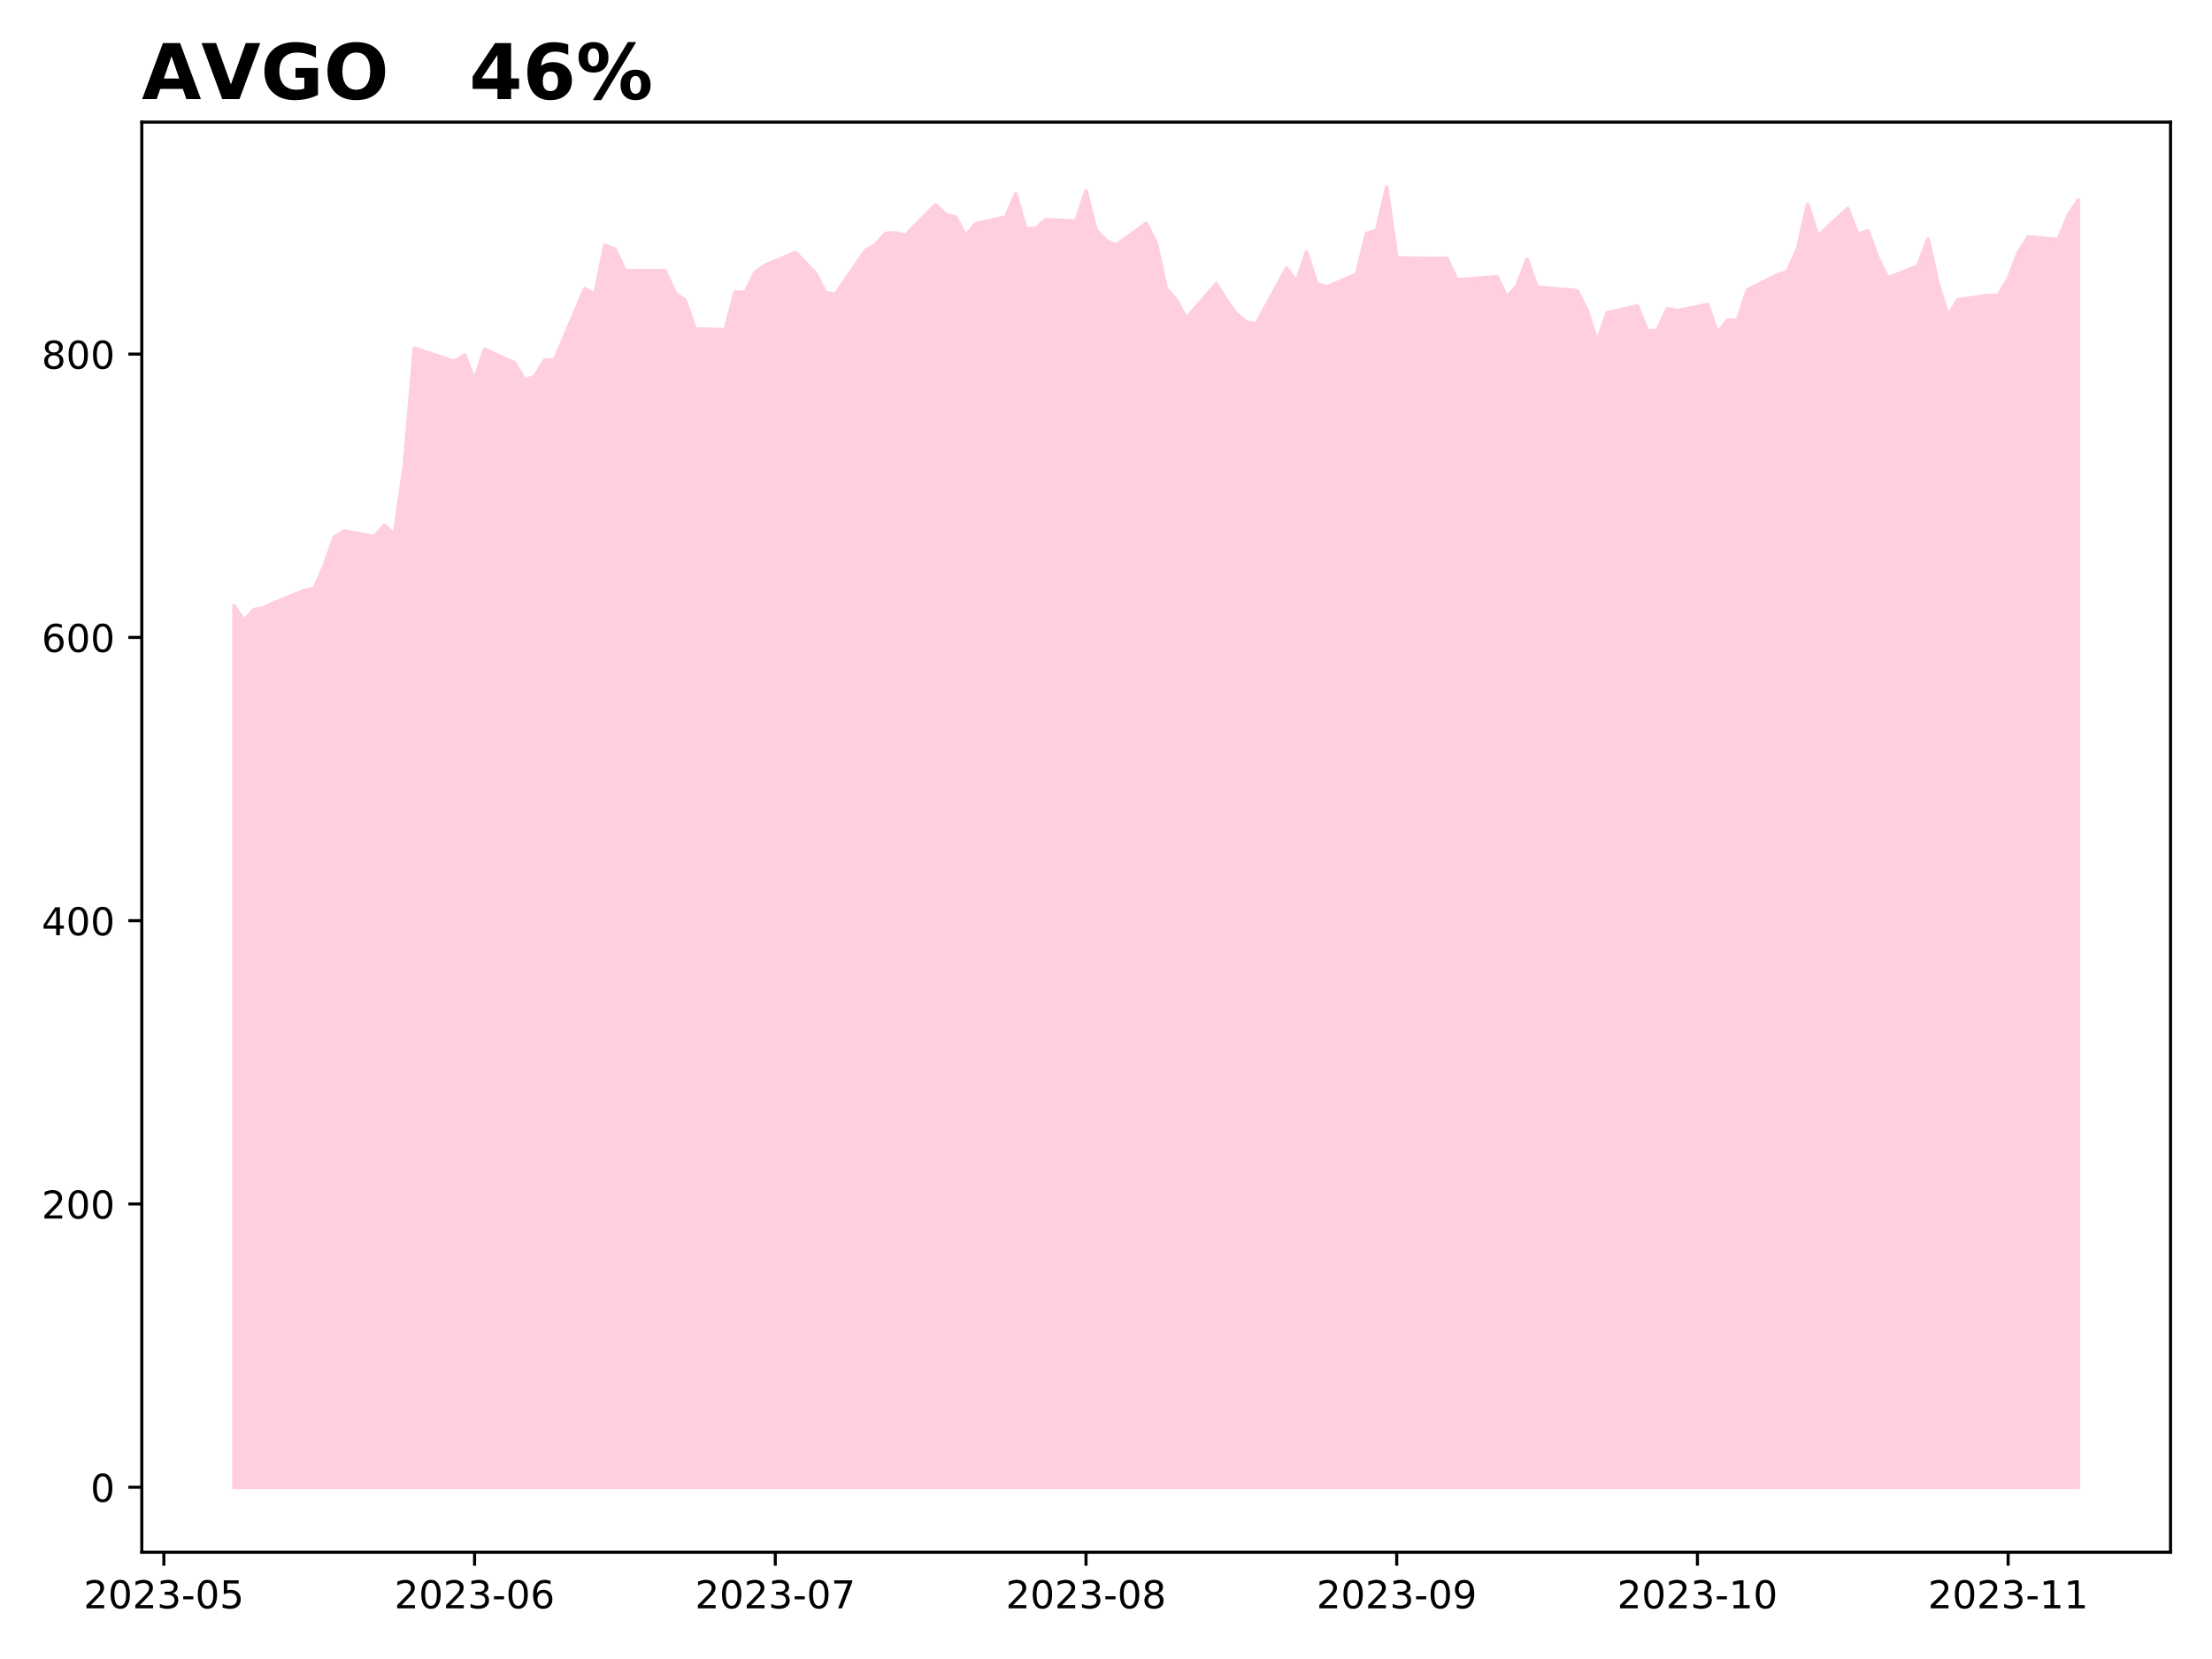
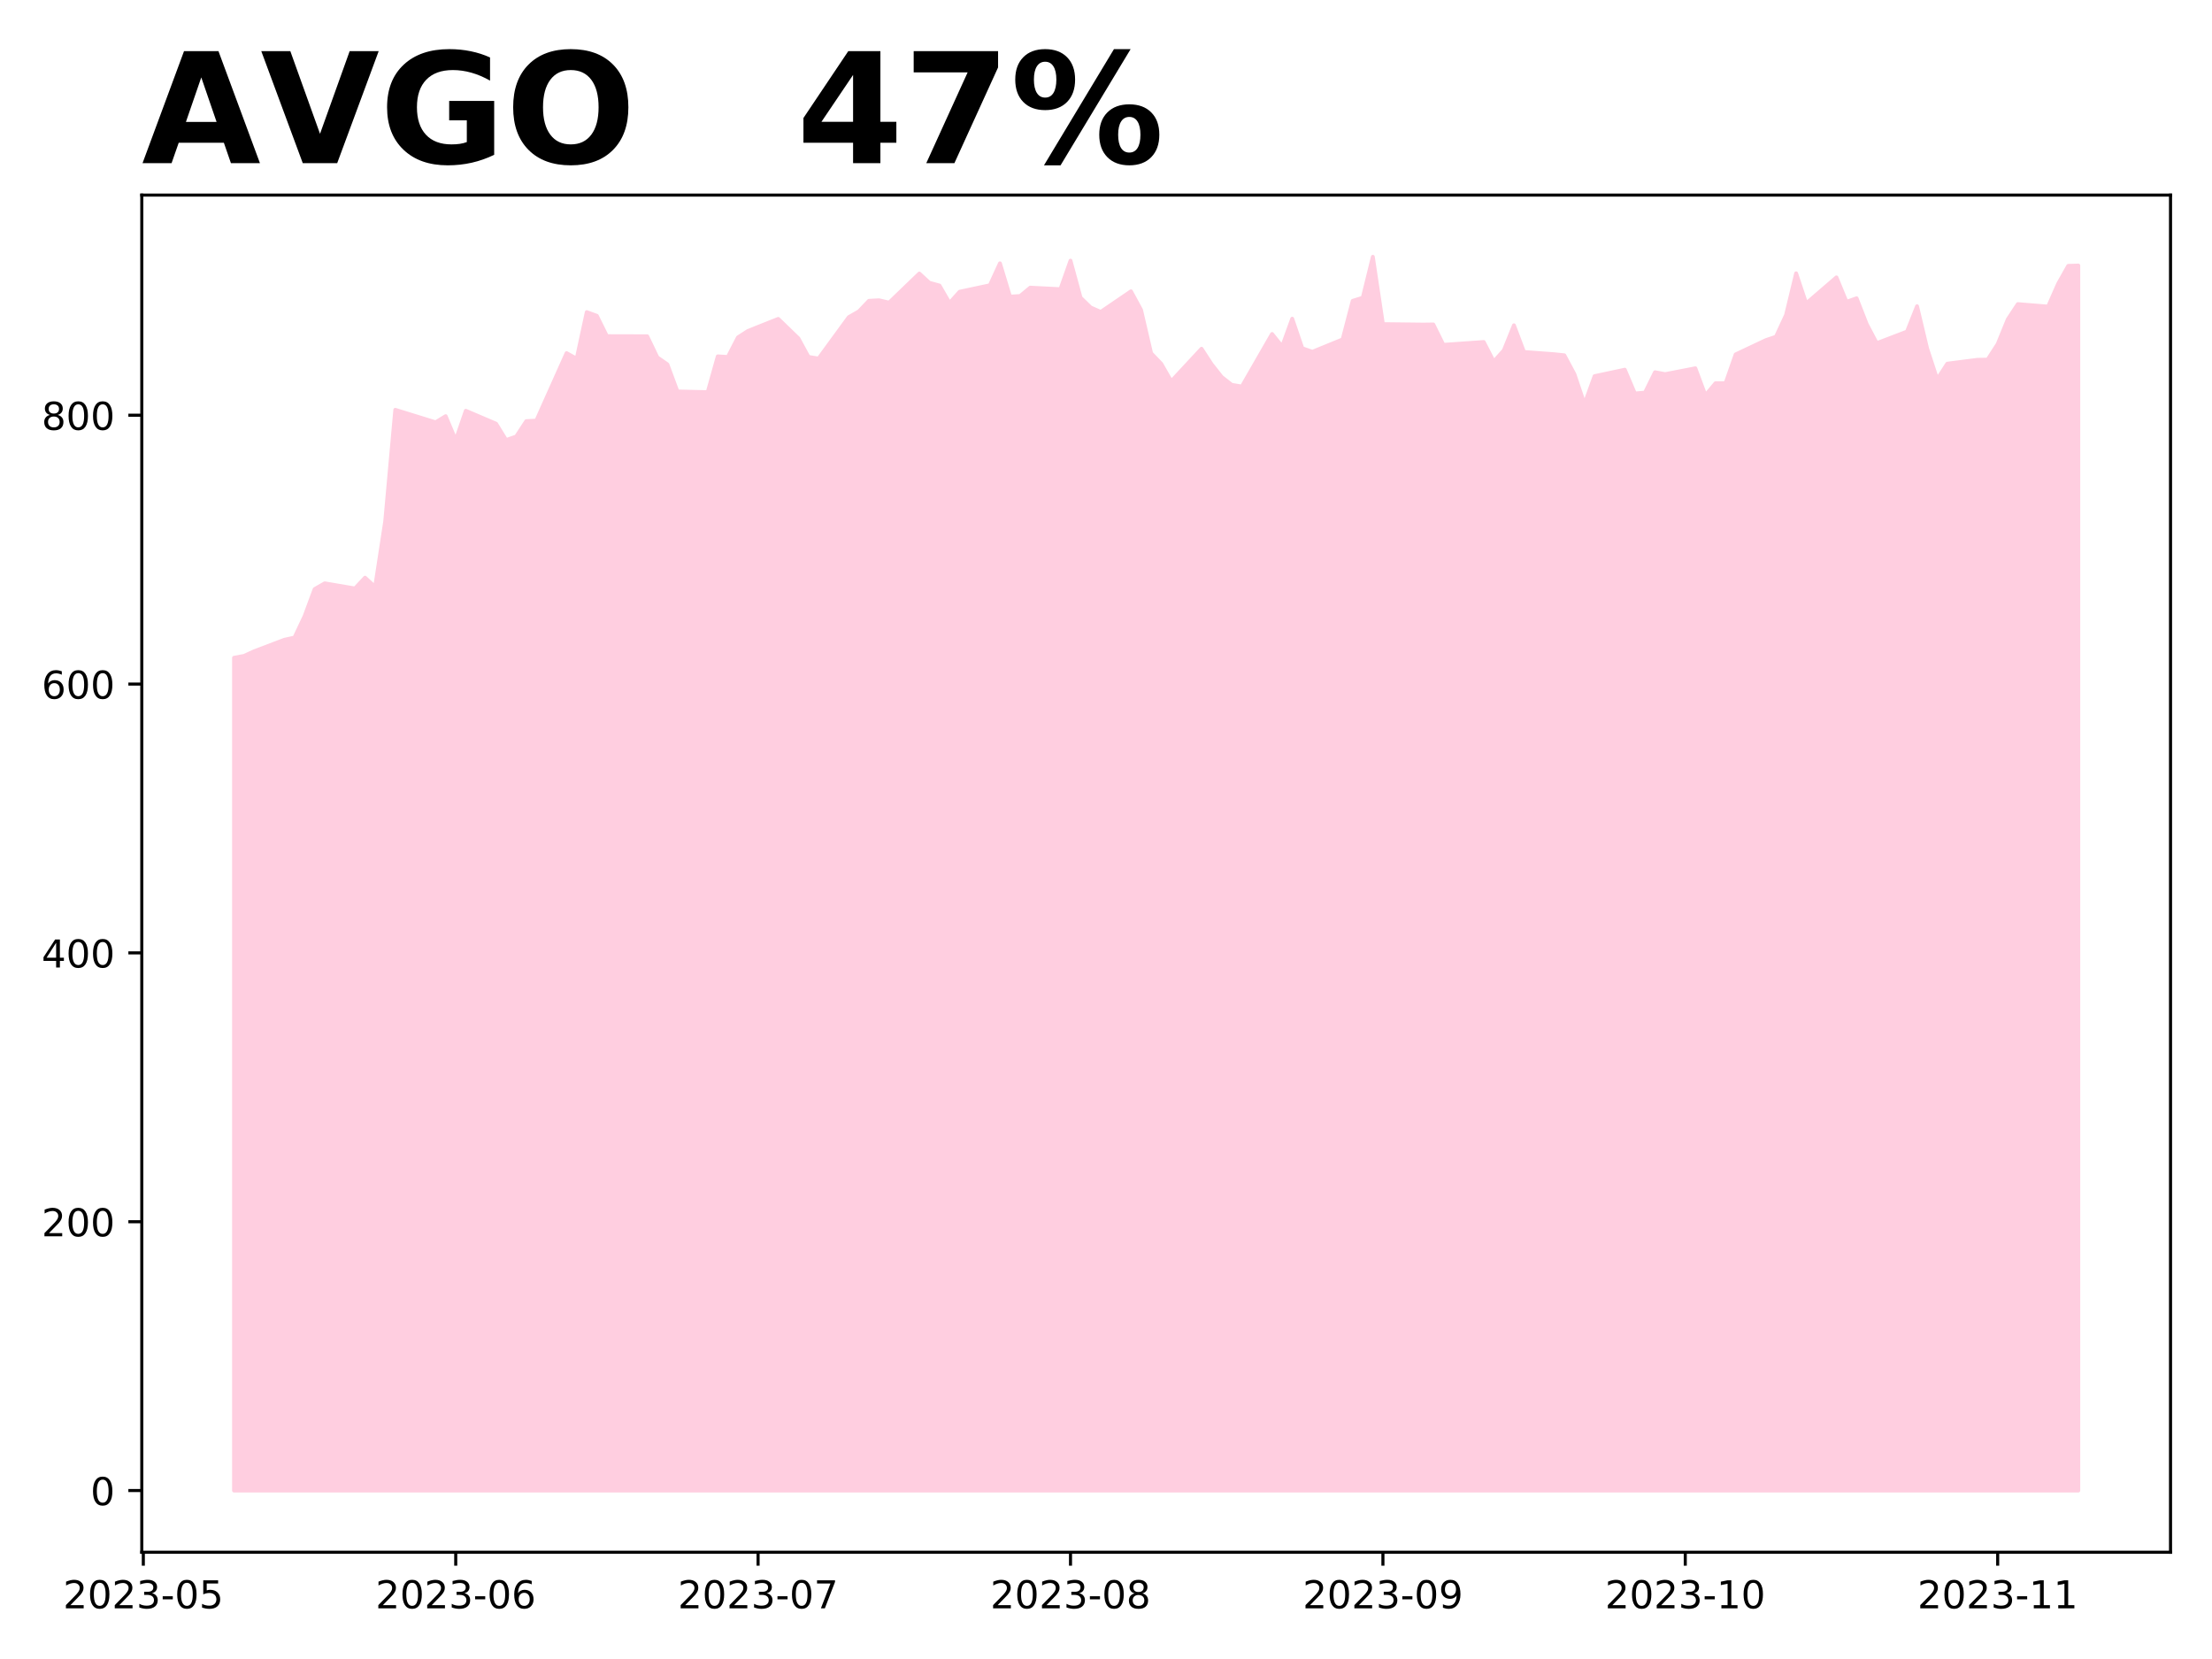
<svg xmlns="http://www.w3.org/2000/svg" xmlns:xlink="http://www.w3.org/1999/xlink" height="432pt" version="1.1" viewBox="0 0 576 432" width="576pt">
  <defs>
    <style type="text/css">
*{stroke-linecap:butt;stroke-linejoin:round;}
  </style>
  </defs>
  <g id="figure_1">
    <g id="patch_1">
      <path d="M 0 432  L 576 432  L 576 0  L 0 0  z " style="fill:#ffffff;" />
    </g>
    <g id="axes_1">
      <g id="patch_2">
-         <path d="M 36.925 404.2  L 565.2 404.2  L 565.2 31.8  L 36.925 31.8  z " style="fill:#ffffff;" />
+         <path d="M 36.925 404.2  L 565.2 404.2  L 565.2 50.8  L 36.925 50.8  z " style="fill:#ffffff;" />
      </g>
      <g id="PolyCollection_1">
        <defs>
-           <path d="M 60.938 -44.727  L 60.938 -274.264  L 63.548 -270.414  L 66.158 -273.246  L 68.768 -273.756  L 71.378 -275.026  L 79.208 -278.183  L 81.818 -278.781  L 84.428 -284.63  L 87.038 -292.085  L 89.648 -293.672  L 97.478 -292.256  L 100.088 -295.223  L 102.698 -292.68  L 105.308 -310.658  L 107.918 -341.283  L 118.359 -337.856  L 120.969 -339.542  L 123.579 -332.97  L 126.189 -341.016  L 134.019 -337.477  L 136.629 -332.989  L 139.239 -333.948  L 141.849 -338.17  L 144.459 -338.323  L 152.289 -356.838  L 154.899 -355.291  L 157.51 -368.084  L 160.12 -367.08  L 162.73 -361.49  L 173.17 -361.461  L 175.78 -355.676  L 178.39 -353.757  L 181 -346.318  L 188.83 -346.127  L 191.44 -355.947  L 194.05 -355.779  L 196.66 -361.145  L 199.27 -362.928  L 207.101 -366.233  L 212.321 -360.885  L 214.931 -355.801  L 217.541 -355.342  L 225.371 -366.707  L 227.981 -368.291  L 230.591 -371.189  L 233.201 -371.34  L 235.811 -370.687  L 243.641 -378.673  L 246.251 -376.134  L 248.861 -375.378  L 251.471 -370.599  L 254.082 -373.684  L 261.912 -375.459  L 264.522 -381.475  L 267.132 -372.341  L 269.742 -372.503  L 272.352 -374.799  L 280.182 -374.381  L 282.792 -382.213  L 285.402 -372.051  L 288.012 -369.366  L 290.622 -368.145  L 298.452 -373.797  L 301.062 -368.698  L 303.673 -356.802  L 306.283 -353.93  L 308.893 -349.11  L 316.723 -358.038  L 319.333 -353.79  L 321.943 -350.295  L 324.553 -348.134  L 327.163 -347.672  L 334.993 -362.088  L 337.603 -358.658  L 340.213 -366.285  L 342.823 -358.17  L 345.433 -357.202  L 353.264 -360.599  L 355.874 -371.182  L 358.484 -372.044  L 361.094 -383.273  L 363.704 -364.795  L 374.144 -364.667  L 376.754 -364.704  L 379.364 -359.113  L 381.974 -359.304  L 389.804 -359.887  L 392.414 -354.524  L 395.024 -357.609  L 397.635 -364.473  L 400.245 -357.151  L 408.075 -356.534  L 410.685 -356.241  L 413.295 -351.066  L 415.905 -342.874  L 418.515 -350.517  L 426.345 -352.291  L 428.955 -345.762  L 431.565 -345.991  L 434.175 -351.594  L 436.785 -351.07  L 444.615 -352.682  L 447.226 -345.261  L 449.836 -348.573  L 452.446 -348.591  L 455.056 -356.484  L 462.886 -360.401  L 465.496 -361.334  L 468.106 -367.291  L 470.716 -378.739  L 473.326 -370.47  L 481.156 -377.622  L 483.766 -370.92  L 486.376 -371.89  L 488.986 -364.809  L 491.596 -359.571  L 499.427 -362.74  L 502.037 -369.707  L 504.647 -358.096  L 507.257 -349.657  L 509.867 -353.939  L 517.697 -355.005  L 520.307 -355.05  L 522.917 -359.317  L 525.527 -366.089  L 528.137 -370.286  L 535.967 -369.604  L 538.577 -375.87  L 541.188 -379.883  L 541.188 -44.727  L 541.188 -44.727  L 538.577 -44.727  L 535.967 -44.727  L 528.137 -44.727  L 525.527 -44.727  L 522.917 -44.727  L 520.307 -44.727  L 517.697 -44.727  L 509.867 -44.727  L 507.257 -44.727  L 504.647 -44.727  L 502.037 -44.727  L 499.427 -44.727  L 491.596 -44.727  L 488.986 -44.727  L 486.376 -44.727  L 483.766 -44.727  L 481.156 -44.727  L 473.326 -44.727  L 470.716 -44.727  L 468.106 -44.727  L 465.496 -44.727  L 462.886 -44.727  L 455.056 -44.727  L 452.446 -44.727  L 449.836 -44.727  L 447.226 -44.727  L 444.615 -44.727  L 436.785 -44.727  L 434.175 -44.727  L 431.565 -44.727  L 428.955 -44.727  L 426.345 -44.727  L 418.515 -44.727  L 415.905 -44.727  L 413.295 -44.727  L 410.685 -44.727  L 408.075 -44.727  L 400.245 -44.727  L 397.635 -44.727  L 395.024 -44.727  L 392.414 -44.727  L 389.804 -44.727  L 381.974 -44.727  L 379.364 -44.727  L 376.754 -44.727  L 374.144 -44.727  L 363.704 -44.727  L 361.094 -44.727  L 358.484 -44.727  L 355.874 -44.727  L 353.264 -44.727  L 345.433 -44.727  L 342.823 -44.727  L 340.213 -44.727  L 337.603 -44.727  L 334.993 -44.727  L 327.163 -44.727  L 324.553 -44.727  L 321.943 -44.727  L 319.333 -44.727  L 316.723 -44.727  L 308.893 -44.727  L 306.283 -44.727  L 303.673 -44.727  L 301.062 -44.727  L 298.452 -44.727  L 290.622 -44.727  L 288.012 -44.727  L 285.402 -44.727  L 282.792 -44.727  L 280.182 -44.727  L 272.352 -44.727  L 269.742 -44.727  L 267.132 -44.727  L 264.522 -44.727  L 261.912 -44.727  L 254.082 -44.727  L 251.471 -44.727  L 248.861 -44.727  L 246.251 -44.727  L 243.641 -44.727  L 235.811 -44.727  L 233.201 -44.727  L 230.591 -44.727  L 227.981 -44.727  L 225.371 -44.727  L 217.541 -44.727  L 214.931 -44.727  L 212.321 -44.727  L 207.101 -44.727  L 199.27 -44.727  L 196.66 -44.727  L 194.05 -44.727  L 191.44 -44.727  L 188.83 -44.727  L 181 -44.727  L 178.39 -44.727  L 175.78 -44.727  L 173.17 -44.727  L 162.73 -44.727  L 160.12 -44.727  L 157.51 -44.727  L 154.899 -44.727  L 152.289 -44.727  L 144.459 -44.727  L 141.849 -44.727  L 139.239 -44.727  L 136.629 -44.727  L 134.019 -44.727  L 126.189 -44.727  L 123.579 -44.727  L 120.969 -44.727  L 118.359 -44.727  L 107.918 -44.727  L 105.308 -44.727  L 102.698 -44.727  L 100.088 -44.727  L 97.478 -44.727  L 89.648 -44.727  L 87.038 -44.727  L 84.428 -44.727  L 81.818 -44.727  L 79.208 -44.727  L 71.378 -44.727  L 68.768 -44.727  L 66.158 -44.727  L 63.548 -44.727  L 60.938 -44.727  z " id="mf33f3fa592" style="stroke:#ffcee0;" />
+           <path d="M 60.938 -43.864  L 60.938 -260.723  L 63.562 -261.208  L 66.186 -262.413  L 74.059 -265.408  L 76.683 -265.976  L 79.308 -271.527  L 81.932 -278.601  L 84.556 -280.107  L 92.429 -278.764  L 95.054 -281.579  L 97.678 -279.165  L 100.302 -296.226  L 102.927 -325.289  L 113.424 -322.037  L 116.048 -323.637  L 118.672 -317.401  L 121.297 -325.036  L 129.17 -321.677  L 131.794 -317.418  L 134.418 -318.329  L 137.043 -322.335  L 139.667 -322.48  L 147.54 -340.05  L 150.164 -338.582  L 152.789 -350.722  L 155.413 -349.77  L 158.037 -344.465  L 168.534 -344.437  L 171.159 -338.948  L 173.783 -337.127  L 176.407 -330.067  L 184.28 -329.886  L 186.905 -339.205  L 189.529 -339.045  L 192.153 -344.138  L 194.778 -345.83  L 202.651 -348.966  L 207.899 -343.891  L 210.524 -339.066  L 213.148 -338.631  L 221.021 -349.415  L 223.645 -350.919  L 226.269 -353.669  L 228.894 -353.812  L 231.518 -353.193  L 239.391 -360.771  L 242.015 -358.362  L 244.64 -357.645  L 247.264 -353.109  L 249.888 -356.037  L 257.761 -357.721  L 260.386 -363.431  L 263.01 -354.762  L 265.634 -354.916  L 268.259 -357.095  L 276.131 -356.698  L 278.756 -364.13  L 281.38 -354.487  L 284.004 -351.939  L 286.629 -350.78  L 294.502 -356.145  L 297.126 -351.306  L 299.75 -340.016  L 302.375 -337.291  L 304.999 -332.716  L 312.872 -341.189  L 315.496 -337.158  L 318.121 -333.841  L 320.745 -331.79  L 323.369 -331.352  L 331.242 -345.033  L 333.866 -341.778  L 336.491 -349.015  L 339.115 -341.315  L 341.739 -340.396  L 349.612 -343.619  L 352.237 -353.662  L 354.861 -354.481  L 357.485 -365.136  L 360.11 -347.602  L 370.607 -347.48  L 373.231 -347.515  L 375.856 -342.209  L 378.48 -342.39  L 386.353 -342.944  L 388.977 -337.855  L 391.601 -340.782  L 394.226 -347.295  L 396.85 -340.347  L 404.723 -339.762  L 407.347 -339.484  L 409.972 -334.573  L 412.596 -326.799  L 415.22 -334.052  L 423.093 -335.735  L 425.718 -329.54  L 428.342 -329.757  L 430.966 -335.074  L 433.591 -334.577  L 441.463 -336.106  L 444.088 -329.064  L 446.712 -332.207  L 449.336 -332.224  L 451.961 -339.715  L 459.834 -343.432  L 462.458 -344.317  L 465.082 -349.97  L 467.707 -360.834  L 470.331 -352.987  L 478.204 -359.774  L 480.828 -353.414  L 483.453 -354.335  L 486.077 -347.614  L 488.701 -342.644  L 496.574 -345.651  L 499.198 -352.263  L 501.823 -341.244  L 504.447 -333.236  L 507.071 -337.3  L 514.944 -338.311  L 517.569 -338.353  L 520.193 -342.403  L 522.817 -348.829  L 525.442 -352.812  L 533.315 -352.165  L 535.939 -358.111  L 538.563 -362.77  L 541.188 -362.857  L 541.188 -43.864  L 541.188 -43.864  L 538.563 -43.864  L 535.939 -43.864  L 533.315 -43.864  L 525.442 -43.864  L 522.817 -43.864  L 520.193 -43.864  L 517.569 -43.864  L 514.944 -43.864  L 507.071 -43.864  L 504.447 -43.864  L 501.823 -43.864  L 499.198 -43.864  L 496.574 -43.864  L 488.701 -43.864  L 486.077 -43.864  L 483.453 -43.864  L 480.828 -43.864  L 478.204 -43.864  L 470.331 -43.864  L 467.707 -43.864  L 465.082 -43.864  L 462.458 -43.864  L 459.834 -43.864  L 451.961 -43.864  L 449.336 -43.864  L 446.712 -43.864  L 444.088 -43.864  L 441.463 -43.864  L 433.591 -43.864  L 430.966 -43.864  L 428.342 -43.864  L 425.718 -43.864  L 423.093 -43.864  L 415.22 -43.864  L 412.596 -43.864  L 409.972 -43.864  L 407.347 -43.864  L 404.723 -43.864  L 396.85 -43.864  L 394.226 -43.864  L 391.601 -43.864  L 388.977 -43.864  L 386.353 -43.864  L 378.48 -43.864  L 375.856 -43.864  L 373.231 -43.864  L 370.607 -43.864  L 360.11 -43.864  L 357.485 -43.864  L 354.861 -43.864  L 352.237 -43.864  L 349.612 -43.864  L 341.739 -43.864  L 339.115 -43.864  L 336.491 -43.864  L 333.866 -43.864  L 331.242 -43.864  L 323.369 -43.864  L 320.745 -43.864  L 318.121 -43.864  L 315.496 -43.864  L 312.872 -43.864  L 304.999 -43.864  L 302.375 -43.864  L 299.75 -43.864  L 297.126 -43.864  L 294.502 -43.864  L 286.629 -43.864  L 284.004 -43.864  L 281.38 -43.864  L 278.756 -43.864  L 276.131 -43.864  L 268.259 -43.864  L 265.634 -43.864  L 263.01 -43.864  L 260.386 -43.864  L 257.761 -43.864  L 249.888 -43.864  L 247.264 -43.864  L 244.64 -43.864  L 242.015 -43.864  L 239.391 -43.864  L 231.518 -43.864  L 228.894 -43.864  L 226.269 -43.864  L 223.645 -43.864  L 221.021 -43.864  L 213.148 -43.864  L 210.524 -43.864  L 207.899 -43.864  L 202.651 -43.864  L 194.778 -43.864  L 192.153 -43.864  L 189.529 -43.864  L 186.905 -43.864  L 184.28 -43.864  L 176.407 -43.864  L 173.783 -43.864  L 171.159 -43.864  L 168.534 -43.864  L 158.037 -43.864  L 155.413 -43.864  L 152.789 -43.864  L 150.164 -43.864  L 147.54 -43.864  L 139.667 -43.864  L 137.043 -43.864  L 134.418 -43.864  L 131.794 -43.864  L 129.17 -43.864  L 121.297 -43.864  L 118.672 -43.864  L 116.048 -43.864  L 113.424 -43.864  L 102.927 -43.864  L 100.302 -43.864  L 97.678 -43.864  L 95.054 -43.864  L 92.429 -43.864  L 84.556 -43.864  L 81.932 -43.864  L 79.308 -43.864  L 76.683 -43.864  L 74.059 -43.864  L 66.186 -43.864  L 63.562 -43.864  L 60.938 -43.864  z " id="md8de5c791c" style="stroke:#ffcee0;" />
        </defs>
-         <g clip-path="url(#pb4fd4bf023)">
-           <use style="fill:#ffcee0;stroke:#ffcee0;" x="0" xlink:href="#mf33f3fa592" y="432" />
+         <g clip-path="url(#p2dd6a1285f)">
+           <use style="fill:#ffcee0;stroke:#ffcee0;" x="0" xlink:href="#md8de5c791c" y="432" />
        </g>
      </g>
      <g id="matplotlib.axis_1">
        <g id="xtick_1">
          <g id="line2d_1">
            <defs>
-               <path d="M 0 0  L 0 3.5  " id="m4ed7db313d" style="stroke:#000000;stroke-width:0.8;" />
-             </defs>
-             <g>
-               <use style="stroke:#000000;stroke-width:0.8;" x="42.667" xlink:href="#m4ed7db313d" y="404.2" />
+               <path d="M 0 0  L 0 3.5  " id="m52a79505f9" style="stroke:#000000;stroke-width:0.8;" />
+             </defs>
+             <g>
+               <use style="stroke:#000000;stroke-width:0.8;" x="37.319" xlink:href="#m52a79505f9" y="404.2" />
            </g>
          </g>
          <g id="text_1">
            <defs>
              <path d="M 19.188 8.297  L 53.609 8.297  L 53.609 0  L 7.328 0  L 7.328 8.297  Q 12.938 14.109 22.625 23.891  Q 32.328 33.688 34.812 36.531  Q 39.547 41.844 41.422 45.531  Q 43.312 49.219 43.312 52.781  Q 43.312 58.594 39.234 62.25  Q 35.156 65.922 28.609 65.922  Q 23.969 65.922 18.812 64.312  Q 13.672 62.703 7.812 59.422  L 7.812 69.391  Q 13.766 71.781 18.938 73  Q 24.125 74.219 28.422 74.219  Q 39.75 74.219 46.484 68.547  Q 53.219 62.891 53.219 53.422  Q 53.219 48.922 51.531 44.891  Q 49.859 40.875 45.406 35.406  Q 44.188 33.984 37.641 27.219  Q 31.109 20.453 19.188 8.297  z " id="DejaVuSans-50" />
              <path d="M 31.781 66.406  Q 24.172 66.406 20.328 58.906  Q 16.5 51.422 16.5 36.375  Q 16.5 21.391 20.328 13.891  Q 24.172 6.391 31.781 6.391  Q 39.453 6.391 43.281 13.891  Q 47.125 21.391 47.125 36.375  Q 47.125 51.422 43.281 58.906  Q 39.453 66.406 31.781 66.406  z M 31.781 74.219  Q 44.047 74.219 50.516 64.516  Q 56.984 54.828 56.984 36.375  Q 56.984 17.969 50.516 8.266  Q 44.047 -1.422 31.781 -1.422  Q 19.531 -1.422 13.062 8.266  Q 6.594 17.969 6.594 36.375  Q 6.594 54.828 13.062 64.516  Q 19.531 74.219 31.781 74.219  z " id="DejaVuSans-48" />
              <path d="M 40.578 39.312  Q 47.656 37.797 51.625 33  Q 55.609 28.219 55.609 21.188  Q 55.609 10.406 48.188 4.484  Q 40.766 -1.422 27.094 -1.422  Q 22.516 -1.422 17.656 -0.516  Q 12.797 0.391 7.625 2.203  L 7.625 11.719  Q 11.719 9.328 16.594 8.109  Q 21.484 6.891 26.812 6.891  Q 36.078 6.891 40.938 10.547  Q 45.797 14.203 45.797 21.188  Q 45.797 27.641 41.281 31.266  Q 36.766 34.906 28.719 34.906  L 20.219 34.906  L 20.219 43.016  L 29.109 43.016  Q 36.375 43.016 40.234 45.922  Q 44.094 48.828 44.094 54.297  Q 44.094 59.906 40.109 62.906  Q 36.141 65.922 28.719 65.922  Q 24.656 65.922 20.016 65.031  Q 15.375 64.156 9.812 62.312  L 9.812 71.094  Q 15.438 72.656 20.344 73.438  Q 25.25 74.219 29.594 74.219  Q 40.828 74.219 47.359 69.109  Q 53.906 64.016 53.906 55.328  Q 53.906 49.266 50.438 45.094  Q 46.969 40.922 40.578 39.312  z " id="DejaVuSans-51" />
              <path d="M 4.891 31.391  L 31.203 31.391  L 31.203 23.391  L 4.891 23.391  z " id="DejaVuSans-45" />
              <path d="M 10.797 72.906  L 49.516 72.906  L 49.516 64.594  L 19.828 64.594  L 19.828 46.734  Q 21.969 47.469 24.109 47.828  Q 26.266 48.188 28.422 48.188  Q 40.625 48.188 47.75 41.5  Q 54.891 34.812 54.891 23.391  Q 54.891 11.625 47.562 5.094  Q 40.234 -1.422 26.906 -1.422  Q 22.312 -1.422 17.547 -0.641  Q 12.797 0.141 7.719 1.703  L 7.719 11.625  Q 12.109 9.234 16.797 8.062  Q 21.484 6.891 26.703 6.891  Q 35.156 6.891 40.078 11.328  Q 45.016 15.766 45.016 23.391  Q 45.016 31 40.078 35.438  Q 35.156 39.891 26.703 39.891  Q 22.75 39.891 18.812 39.016  Q 14.891 38.141 10.797 36.281  z " id="DejaVuSans-53" />
            </defs>
-             <g transform="translate(21.77571 418.7984)scale(0.1 -0.1)">
+             <g transform="translate(16.42724 418.7984)scale(0.1 -0.1)">
              <use xlink:href="#DejaVuSans-50" />
              <use x="63.623" xlink:href="#DejaVuSans-48" />
              <use x="127.246" xlink:href="#DejaVuSans-50" />
              <use x="190.869" xlink:href="#DejaVuSans-51" />
              <use x="254.492" xlink:href="#DejaVuSans-45" />
              <use x="290.576" xlink:href="#DejaVuSans-48" />
              <use x="354.199" xlink:href="#DejaVuSans-53" />
            </g>
          </g>
        </g>
        <g id="xtick_2">
          <g id="line2d_2">
            <g>
-               <use style="stroke:#000000;stroke-width:0.8;" x="123.579" xlink:href="#m4ed7db313d" y="404.2" />
+               <use style="stroke:#000000;stroke-width:0.8;" x="118.672" xlink:href="#m52a79505f9" y="404.2" />
            </g>
          </g>
          <g id="text_2">
            <defs>
              <path d="M 33.016 40.375  Q 26.375 40.375 22.484 35.828  Q 18.609 31.297 18.609 23.391  Q 18.609 15.531 22.484 10.953  Q 26.375 6.391 33.016 6.391  Q 39.656 6.391 43.531 10.953  Q 47.406 15.531 47.406 23.391  Q 47.406 31.297 43.531 35.828  Q 39.656 40.375 33.016 40.375  z M 52.594 71.297  L 52.594 62.312  Q 48.875 64.062 45.094 64.984  Q 41.312 65.922 37.594 65.922  Q 27.828 65.922 22.672 59.328  Q 17.531 52.734 16.797 39.406  Q 19.672 43.656 24.016 45.922  Q 28.375 48.188 33.594 48.188  Q 44.578 48.188 50.953 41.516  Q 57.328 34.859 57.328 23.391  Q 57.328 12.156 50.688 5.359  Q 44.047 -1.422 33.016 -1.422  Q 20.359 -1.422 13.672 8.266  Q 6.984 17.969 6.984 36.375  Q 6.984 53.656 15.188 63.938  Q 23.391 74.219 37.203 74.219  Q 40.922 74.219 44.703 73.484  Q 48.484 72.75 52.594 71.297  z " id="DejaVuSans-54" />
            </defs>
-             <g transform="translate(102.6874 418.7984)scale(0.1 -0.1)">
+             <g transform="translate(97.78107 418.7984)scale(0.1 -0.1)">
              <use xlink:href="#DejaVuSans-50" />
              <use x="63.623" xlink:href="#DejaVuSans-48" />
              <use x="127.246" xlink:href="#DejaVuSans-50" />
              <use x="190.869" xlink:href="#DejaVuSans-51" />
              <use x="254.492" xlink:href="#DejaVuSans-45" />
              <use x="290.576" xlink:href="#DejaVuSans-48" />
              <use x="354.199" xlink:href="#DejaVuSans-54" />
            </g>
          </g>
        </g>
        <g id="xtick_3">
          <g id="line2d_3">
            <g>
-               <use style="stroke:#000000;stroke-width:0.8;" x="201.88" xlink:href="#m4ed7db313d" y="404.2" />
+               <use style="stroke:#000000;stroke-width:0.8;" x="197.402" xlink:href="#m52a79505f9" y="404.2" />
            </g>
          </g>
          <g id="text_3">
            <defs>
              <path d="M 8.203 72.906  L 55.078 72.906  L 55.078 68.703  L 28.609 0  L 18.312 0  L 43.219 64.594  L 8.203 64.594  z " id="DejaVuSans-55" />
            </defs>
-             <g transform="translate(180.989 418.7984)scale(0.1 -0.1)">
+             <g transform="translate(176.5106 418.7984)scale(0.1 -0.1)">
              <use xlink:href="#DejaVuSans-50" />
              <use x="63.623" xlink:href="#DejaVuSans-48" />
              <use x="127.246" xlink:href="#DejaVuSans-50" />
              <use x="190.869" xlink:href="#DejaVuSans-51" />
              <use x="254.492" xlink:href="#DejaVuSans-45" />
              <use x="290.576" xlink:href="#DejaVuSans-48" />
              <use x="354.199" xlink:href="#DejaVuSans-55" />
            </g>
          </g>
        </g>
        <g id="xtick_4">
          <g id="line2d_4">
            <g>
-               <use style="stroke:#000000;stroke-width:0.8;" x="282.792" xlink:href="#m4ed7db313d" y="404.2" />
+               <use style="stroke:#000000;stroke-width:0.8;" x="278.756" xlink:href="#m52a79505f9" y="404.2" />
            </g>
          </g>
          <g id="text_4">
            <defs>
              <path d="M 31.781 34.625  Q 24.75 34.625 20.719 30.859  Q 16.703 27.094 16.703 20.516  Q 16.703 13.922 20.719 10.156  Q 24.75 6.391 31.781 6.391  Q 38.812 6.391 42.859 10.172  Q 46.922 13.969 46.922 20.516  Q 46.922 27.094 42.891 30.859  Q 38.875 34.625 31.781 34.625  z M 21.922 38.812  Q 15.578 40.375 12.031 44.719  Q 8.5 49.078 8.5 55.328  Q 8.5 64.062 14.719 69.141  Q 20.953 74.219 31.781 74.219  Q 42.672 74.219 48.875 69.141  Q 55.078 64.062 55.078 55.328  Q 55.078 49.078 51.531 44.719  Q 48 40.375 41.703 38.812  Q 48.828 37.156 52.797 32.312  Q 56.781 27.484 56.781 20.516  Q 56.781 9.906 50.312 4.234  Q 43.844 -1.422 31.781 -1.422  Q 19.734 -1.422 13.25 4.234  Q 6.781 9.906 6.781 20.516  Q 6.781 27.484 10.781 32.312  Q 14.797 37.156 21.922 38.812  z M 18.312 54.391  Q 18.312 48.734 21.844 45.562  Q 25.391 42.391 31.781 42.391  Q 38.141 42.391 41.719 45.562  Q 45.312 48.734 45.312 54.391  Q 45.312 60.062 41.719 63.234  Q 38.141 66.406 31.781 66.406  Q 25.391 66.406 21.844 63.234  Q 18.312 60.062 18.312 54.391  z " id="DejaVuSans-56" />
            </defs>
-             <g transform="translate(261.9007 418.7984)scale(0.1 -0.1)">
+             <g transform="translate(257.8644 418.7984)scale(0.1 -0.1)">
              <use xlink:href="#DejaVuSans-50" />
              <use x="63.623" xlink:href="#DejaVuSans-48" />
              <use x="127.246" xlink:href="#DejaVuSans-50" />
              <use x="190.869" xlink:href="#DejaVuSans-51" />
              <use x="254.492" xlink:href="#DejaVuSans-45" />
              <use x="290.576" xlink:href="#DejaVuSans-48" />
              <use x="354.199" xlink:href="#DejaVuSans-56" />
            </g>
          </g>
        </g>
        <g id="xtick_5">
          <g id="line2d_5">
            <g>
-               <use style="stroke:#000000;stroke-width:0.8;" x="363.704" xlink:href="#m4ed7db313d" y="404.2" />
+               <use style="stroke:#000000;stroke-width:0.8;" x="360.11" xlink:href="#m52a79505f9" y="404.2" />
            </g>
          </g>
          <g id="text_5">
            <defs>
              <path d="M 10.984 1.516  L 10.984 10.5  Q 14.703 8.734 18.5 7.812  Q 22.312 6.891 25.984 6.891  Q 35.75 6.891 40.891 13.453  Q 46.047 20.016 46.781 33.406  Q 43.953 29.203 39.594 26.953  Q 35.25 24.703 29.984 24.703  Q 19.047 24.703 12.672 31.312  Q 6.297 37.938 6.297 49.422  Q 6.297 60.641 12.938 67.422  Q 19.578 74.219 30.609 74.219  Q 43.266 74.219 49.922 64.516  Q 56.594 54.828 56.594 36.375  Q 56.594 19.141 48.406 8.859  Q 40.234 -1.422 26.422 -1.422  Q 22.703 -1.422 18.891 -0.688  Q 15.094 0.047 10.984 1.516  z M 30.609 32.422  Q 37.25 32.422 41.125 36.953  Q 45.016 41.5 45.016 49.422  Q 45.016 57.281 41.125 61.844  Q 37.25 66.406 30.609 66.406  Q 23.969 66.406 20.094 61.844  Q 16.219 57.281 16.219 49.422  Q 16.219 41.5 20.094 36.953  Q 23.969 32.422 30.609 32.422  z " id="DejaVuSans-57" />
            </defs>
-             <g transform="translate(342.8124 418.7984)scale(0.1 -0.1)">
+             <g transform="translate(339.2182 418.7984)scale(0.1 -0.1)">
              <use xlink:href="#DejaVuSans-50" />
              <use x="63.623" xlink:href="#DejaVuSans-48" />
              <use x="127.246" xlink:href="#DejaVuSans-50" />
              <use x="190.869" xlink:href="#DejaVuSans-51" />
              <use x="254.492" xlink:href="#DejaVuSans-45" />
              <use x="290.576" xlink:href="#DejaVuSans-48" />
              <use x="354.199" xlink:href="#DejaVuSans-57" />
            </g>
          </g>
        </g>
        <g id="xtick_6">
          <g id="line2d_6">
            <g>
-               <use style="stroke:#000000;stroke-width:0.8;" x="442.005" xlink:href="#m4ed7db313d" y="404.2" />
+               <use style="stroke:#000000;stroke-width:0.8;" x="438.839" xlink:href="#m52a79505f9" y="404.2" />
            </g>
          </g>
          <g id="text_6">
            <defs>
              <path d="M 12.406 8.297  L 28.516 8.297  L 28.516 63.922  L 10.984 60.406  L 10.984 69.391  L 28.422 72.906  L 38.281 72.906  L 38.281 8.297  L 54.391 8.297  L 54.391 0  L 12.406 0  z " id="DejaVuSans-49" />
            </defs>
-             <g transform="translate(421.114 418.7984)scale(0.1 -0.1)">
+             <g transform="translate(417.9477 418.7984)scale(0.1 -0.1)">
              <use xlink:href="#DejaVuSans-50" />
              <use x="63.623" xlink:href="#DejaVuSans-48" />
              <use x="127.246" xlink:href="#DejaVuSans-50" />
              <use x="190.869" xlink:href="#DejaVuSans-51" />
              <use x="254.492" xlink:href="#DejaVuSans-45" />
              <use x="290.576" xlink:href="#DejaVuSans-49" />
              <use x="354.199" xlink:href="#DejaVuSans-48" />
            </g>
          </g>
        </g>
        <g id="xtick_7">
          <g id="line2d_7">
            <g>
-               <use style="stroke:#000000;stroke-width:0.8;" x="522.917" xlink:href="#m4ed7db313d" y="404.2" />
+               <use style="stroke:#000000;stroke-width:0.8;" x="520.193" xlink:href="#m52a79505f9" y="404.2" />
            </g>
          </g>
          <g id="text_7">
-             <g transform="translate(502.0257 418.7984)scale(0.1 -0.1)">
+             <g transform="translate(499.3016 418.7984)scale(0.1 -0.1)">
              <use xlink:href="#DejaVuSans-50" />
              <use x="63.623" xlink:href="#DejaVuSans-48" />
              <use x="127.246" xlink:href="#DejaVuSans-50" />
              <use x="190.869" xlink:href="#DejaVuSans-51" />
              <use x="254.492" xlink:href="#DejaVuSans-45" />
              <use x="290.576" xlink:href="#DejaVuSans-49" />
              <use x="354.199" xlink:href="#DejaVuSans-49" />
            </g>
          </g>
        </g>
      </g>
      <g id="matplotlib.axis_2">
        <g id="ytick_1">
          <g id="line2d_8">
            <defs>
-               <path d="M 0 0  L -3.5 0  " id="mf4ee0cfb41" style="stroke:#000000;stroke-width:0.8;" />
-             </defs>
-             <g>
-               <use style="stroke:#000000;stroke-width:0.8;" x="36.925" xlink:href="#mf4ee0cfb41" y="387.273" />
+               <path d="M 0 0  L -3.5 0  " id="mc808698c5c" style="stroke:#000000;stroke-width:0.8;" />
+             </defs>
+             <g>
+               <use style="stroke:#000000;stroke-width:0.8;" x="36.925" xlink:href="#mc808698c5c" y="388.136" />
            </g>
          </g>
          <g id="text_8">
-             <g transform="translate(23.5625 391.0719)scale(0.1 -0.1)">
+             <g transform="translate(23.5625 391.9356)scale(0.1 -0.1)">
              <use xlink:href="#DejaVuSans-48" />
            </g>
          </g>
        </g>
        <g id="ytick_2">
          <g id="line2d_9">
            <g>
-               <use style="stroke:#000000;stroke-width:0.8;" x="36.925" xlink:href="#mf4ee0cfb41" y="313.507" />
+               <use style="stroke:#000000;stroke-width:0.8;" x="36.925" xlink:href="#mc808698c5c" y="318.134" />
            </g>
          </g>
          <g id="text_9">
-             <g transform="translate(10.8375 317.306)scale(0.1 -0.1)">
+             <g transform="translate(10.8375 321.9332)scale(0.1 -0.1)">
              <use xlink:href="#DejaVuSans-50" />
              <use x="63.623" xlink:href="#DejaVuSans-48" />
              <use x="127.246" xlink:href="#DejaVuSans-48" />
            </g>
          </g>
        </g>
        <g id="ytick_3">
          <g id="line2d_10">
            <g>
-               <use style="stroke:#000000;stroke-width:0.8;" x="36.925" xlink:href="#mf4ee0cfb41" y="239.741" />
+               <use style="stroke:#000000;stroke-width:0.8;" x="36.925" xlink:href="#mc808698c5c" y="248.132" />
            </g>
          </g>
          <g id="text_10">
            <defs>
              <path d="M 37.797 64.312  L 12.891 25.391  L 37.797 25.391  z M 35.203 72.906  L 47.609 72.906  L 47.609 25.391  L 58.016 25.391  L 58.016 17.188  L 47.609 17.188  L 47.609 0  L 37.797 0  L 37.797 17.188  L 4.891 17.188  L 4.891 26.703  z " id="DejaVuSans-52" />
            </defs>
-             <g transform="translate(10.8375 243.54)scale(0.1 -0.1)">
+             <g transform="translate(10.8375 251.9308)scale(0.1 -0.1)">
              <use xlink:href="#DejaVuSans-52" />
              <use x="63.623" xlink:href="#DejaVuSans-48" />
              <use x="127.246" xlink:href="#DejaVuSans-48" />
            </g>
          </g>
        </g>
        <g id="ytick_4">
          <g id="line2d_11">
            <g>
-               <use style="stroke:#000000;stroke-width:0.8;" x="36.925" xlink:href="#mf4ee0cfb41" y="165.975" />
+               <use style="stroke:#000000;stroke-width:0.8;" x="36.925" xlink:href="#mc808698c5c" y="178.129" />
            </g>
          </g>
          <g id="text_11">
-             <g transform="translate(10.8375 169.7741)scale(0.1 -0.1)">
+             <g transform="translate(10.8375 181.9284)scale(0.1 -0.1)">
              <use xlink:href="#DejaVuSans-54" />
              <use x="63.623" xlink:href="#DejaVuSans-48" />
              <use x="127.246" xlink:href="#DejaVuSans-48" />
            </g>
          </g>
        </g>
        <g id="ytick_5">
          <g id="line2d_12">
            <g>
-               <use style="stroke:#000000;stroke-width:0.8;" x="36.925" xlink:href="#mf4ee0cfb41" y="92.209" />
+               <use style="stroke:#000000;stroke-width:0.8;" x="36.925" xlink:href="#mc808698c5c" y="108.127" />
            </g>
          </g>
          <g id="text_12">
-             <g transform="translate(10.8375 96.00815)scale(0.1 -0.1)">
+             <g transform="translate(10.8375 111.9261)scale(0.1 -0.1)">
              <use xlink:href="#DejaVuSans-56" />
              <use x="63.623" xlink:href="#DejaVuSans-48" />
              <use x="127.246" xlink:href="#DejaVuSans-48" />
            </g>
          </g>
        </g>
      </g>
      <g id="patch_3">
-         <path d="M 36.925 404.2  L 36.925 31.8  " style="fill:none;stroke:#000000;stroke-linecap:square;stroke-linejoin:miter;stroke-width:0.8;" />
+         <path d="M 36.925 404.2  L 36.925 50.8  " style="fill:none;stroke:#000000;stroke-linecap:square;stroke-linejoin:miter;stroke-width:0.8;" />
      </g>
      <g id="patch_4">
-         <path d="M 565.2 404.2  L 565.2 31.8  " style="fill:none;stroke:#000000;stroke-linecap:square;stroke-linejoin:miter;stroke-width:0.8;" />
+         <path d="M 565.2 404.2  L 565.2 50.8  " style="fill:none;stroke:#000000;stroke-linecap:square;stroke-linejoin:miter;stroke-width:0.8;" />
      </g>
      <g id="patch_5">
        <path d="M 36.925 404.2  L 565.2 404.2  " style="fill:none;stroke:#000000;stroke-linecap:square;stroke-linejoin:miter;stroke-width:0.8;" />
      </g>
      <g id="patch_6">
-         <path d="M 36.925 31.8  L 565.2 31.8  " style="fill:none;stroke:#000000;stroke-linecap:square;stroke-linejoin:miter;stroke-width:0.8;" />
+         <path d="M 36.925 50.8  L 565.2 50.8  " style="fill:none;stroke:#000000;stroke-linecap:square;stroke-linejoin:miter;stroke-width:0.8;" />
      </g>
      <g id="text_13">
        <defs>
          <path d="M 53.422 13.281  L 24.031 13.281  L 19.391 0  L 0.484 0  L 27.484 72.906  L 49.906 72.906  L 76.906 0  L 58.016 0  z M 28.719 26.812  L 48.688 26.812  L 38.719 55.812  z " id="DejaVuSans-Bold-65" />
          <path d="M 0.484 72.906  L 19.391 72.906  L 38.719 19.094  L 58.016 72.906  L 76.906 72.906  L 49.906 0  L 27.484 0  z " id="DejaVuSans-Bold-86" />
          <path d="M 74.703 5.422  Q 67.672 2 60.109 0.281  Q 52.547 -1.422 44.484 -1.422  Q 26.266 -1.422 15.625 8.766  Q 4.984 18.953 4.984 36.375  Q 4.984 54 15.812 64.109  Q 26.656 74.219 45.516 74.219  Q 52.781 74.219 59.438 72.844  Q 66.109 71.484 72.016 68.797  L 72.016 53.719  Q 65.922 57.172 59.891 58.875  Q 53.859 60.594 47.797 60.594  Q 36.578 60.594 30.5 54.312  Q 24.422 48.047 24.422 36.375  Q 24.422 24.812 30.281 18.5  Q 36.141 12.203 46.922 12.203  Q 49.859 12.203 52.375 12.562  Q 54.891 12.938 56.891 13.719  L 56.891 27.875  L 45.406 27.875  L 45.406 40.484  L 74.703 40.484  z " id="DejaVuSans-Bold-71" />
          <path d="M 42.484 60.594  Q 33.891 60.594 29.156 54.25  Q 24.422 47.906 24.422 36.375  Q 24.422 24.906 29.156 18.547  Q 33.891 12.203 42.484 12.203  Q 51.125 12.203 55.859 18.547  Q 60.594 24.906 60.594 36.375  Q 60.594 47.906 55.859 54.25  Q 51.125 60.594 42.484 60.594  z M 42.484 74.219  Q 60.062 74.219 70.016 64.156  Q 79.984 54.109 79.984 36.375  Q 79.984 18.703 70.016 8.641  Q 60.062 -1.422 42.484 -1.422  Q 24.953 -1.422 14.969 8.641  Q 4.984 18.703 4.984 36.375  Q 4.984 54.109 14.969 64.156  Q 24.953 74.219 42.484 74.219  z " id="DejaVuSans-Bold-79" />
          <path id="DejaVuSans-Bold-32" />
          <path d="M 36.812 57.422  L 16.219 26.906  L 36.812 26.906  z M 33.688 72.906  L 54.594 72.906  L 54.594 26.906  L 64.984 26.906  L 64.984 13.281  L 54.594 13.281  L 54.594 0  L 36.812 0  L 36.812 13.281  L 4.5 13.281  L 4.5 29.391  z " id="DejaVuSans-Bold-52" />
-           <path d="M 36.188 35.984  Q 31.25 35.984 28.781 32.781  Q 26.312 29.594 26.312 23.188  Q 26.312 16.797 28.781 13.594  Q 31.25 10.406 36.188 10.406  Q 41.156 10.406 43.625 13.594  Q 46.094 16.797 46.094 23.188  Q 46.094 29.594 43.625 32.781  Q 41.156 35.984 36.188 35.984  z M 59.422 71  L 59.422 57.516  Q 54.781 59.719 50.672 60.766  Q 46.578 61.812 42.672 61.812  Q 34.281 61.812 29.594 57.141  Q 24.906 52.484 24.125 43.312  Q 27.344 45.703 31.094 46.891  Q 34.859 48.094 39.312 48.094  Q 50.484 48.094 57.344 41.547  Q 64.203 35.016 64.203 24.422  Q 64.203 12.703 56.531 5.641  Q 48.875 -1.422 35.984 -1.422  Q 21.781 -1.422 13.984 8.172  Q 6.203 17.781 6.203 35.406  Q 6.203 53.469 15.312 63.797  Q 24.422 74.125 40.281 74.125  Q 45.312 74.125 50.047 73.344  Q 54.781 72.562 59.422 71  z " id="DejaVuSans-Bold-54" />
+           <path d="M 6.688 72.906  L 61.625 72.906  L 61.625 62.312  L 33.203 0  L 14.891 0  L 41.797 59.078  L 6.688 59.078  z " id="DejaVuSans-Bold-55" />
          <path d="M 77.484 30.078  Q 74.031 30.078 72.125 27.078  Q 70.219 24.078 70.219 18.5  Q 70.219 12.891 72.094 9.891  Q 73.969 6.891 77.484 6.891  Q 81 6.891 82.859 9.891  Q 84.719 12.891 84.719 18.5  Q 84.719 24.078 82.828 27.078  Q 80.953 30.078 77.484 30.078  z M 77.484 38.281  Q 86.578 38.281 91.797 33  Q 97.016 27.734 97.016 18.5  Q 97.016 9.281 91.797 3.922  Q 86.578 -1.422 77.484 -1.422  Q 68.406 -1.422 63.156 3.922  Q 57.906 9.281 57.906 18.5  Q 57.906 27.688 63.156 32.984  Q 68.406 38.281 77.484 38.281  z M 32.719 -1.422  L 21.922 -1.422  L 67.484 74.219  L 78.328 74.219  z M 22.703 74.219  Q 31.781 74.219 36.984 68.922  Q 42.188 63.625 42.188 54.391  Q 42.188 45.172 36.984 39.844  Q 31.781 34.516 22.703 34.516  Q 13.625 34.516 8.422 39.844  Q 3.219 45.172 3.219 54.391  Q 3.219 63.625 8.422 68.922  Q 13.625 74.219 22.703 74.219  z M 22.703 66.016  Q 19.188 66.016 17.281 62.984  Q 15.375 59.969 15.375 54.391  Q 15.375 48.781 17.281 45.719  Q 19.188 42.672 22.703 42.672  Q 26.219 42.672 28.094 45.719  Q 29.984 48.781 29.984 54.391  Q 29.984 59.969 28.078 62.984  Q 26.172 66.016 22.703 66.016  z " id="DejaVuSans-Bold-37" />
        </defs>
-         <g transform="translate(36.925 25.8)scale(0.2 -0.2)">
+         <g transform="translate(36.925 42.48125)scale(0.4 -0.4)">
          <use xlink:href="#DejaVuSans-Bold-65" />
          <use x="77.299" xlink:href="#DejaVuSans-Bold-86" />
          <use x="154.691" xlink:href="#DejaVuSans-Bold-71" />
          <use x="236.771" xlink:href="#DejaVuSans-Bold-79" />
          <use x="321.781" xlink:href="#DejaVuSans-Bold-32" />
          <use x="356.596" xlink:href="#DejaVuSans-Bold-32" />
          <use x="391.41" xlink:href="#DejaVuSans-Bold-32" />
          <use x="426.225" xlink:href="#DejaVuSans-Bold-52" />
-           <use x="495.805" xlink:href="#DejaVuSans-Bold-54" />
+           <use x="495.805" xlink:href="#DejaVuSans-Bold-55" />
          <use x="565.385" xlink:href="#DejaVuSans-Bold-37" />
        </g>
      </g>
    </g>
  </g>
  <defs>
-     <clipPath id="pb4fd4bf023">
-       <rect height="372.4" width="528.275" x="36.925" y="31.8" />
+     <clipPath id="p2dd6a1285f">
+       <rect height="353.4" width="528.275" x="36.925" y="50.8" />
    </clipPath>
  </defs>
</svg>
